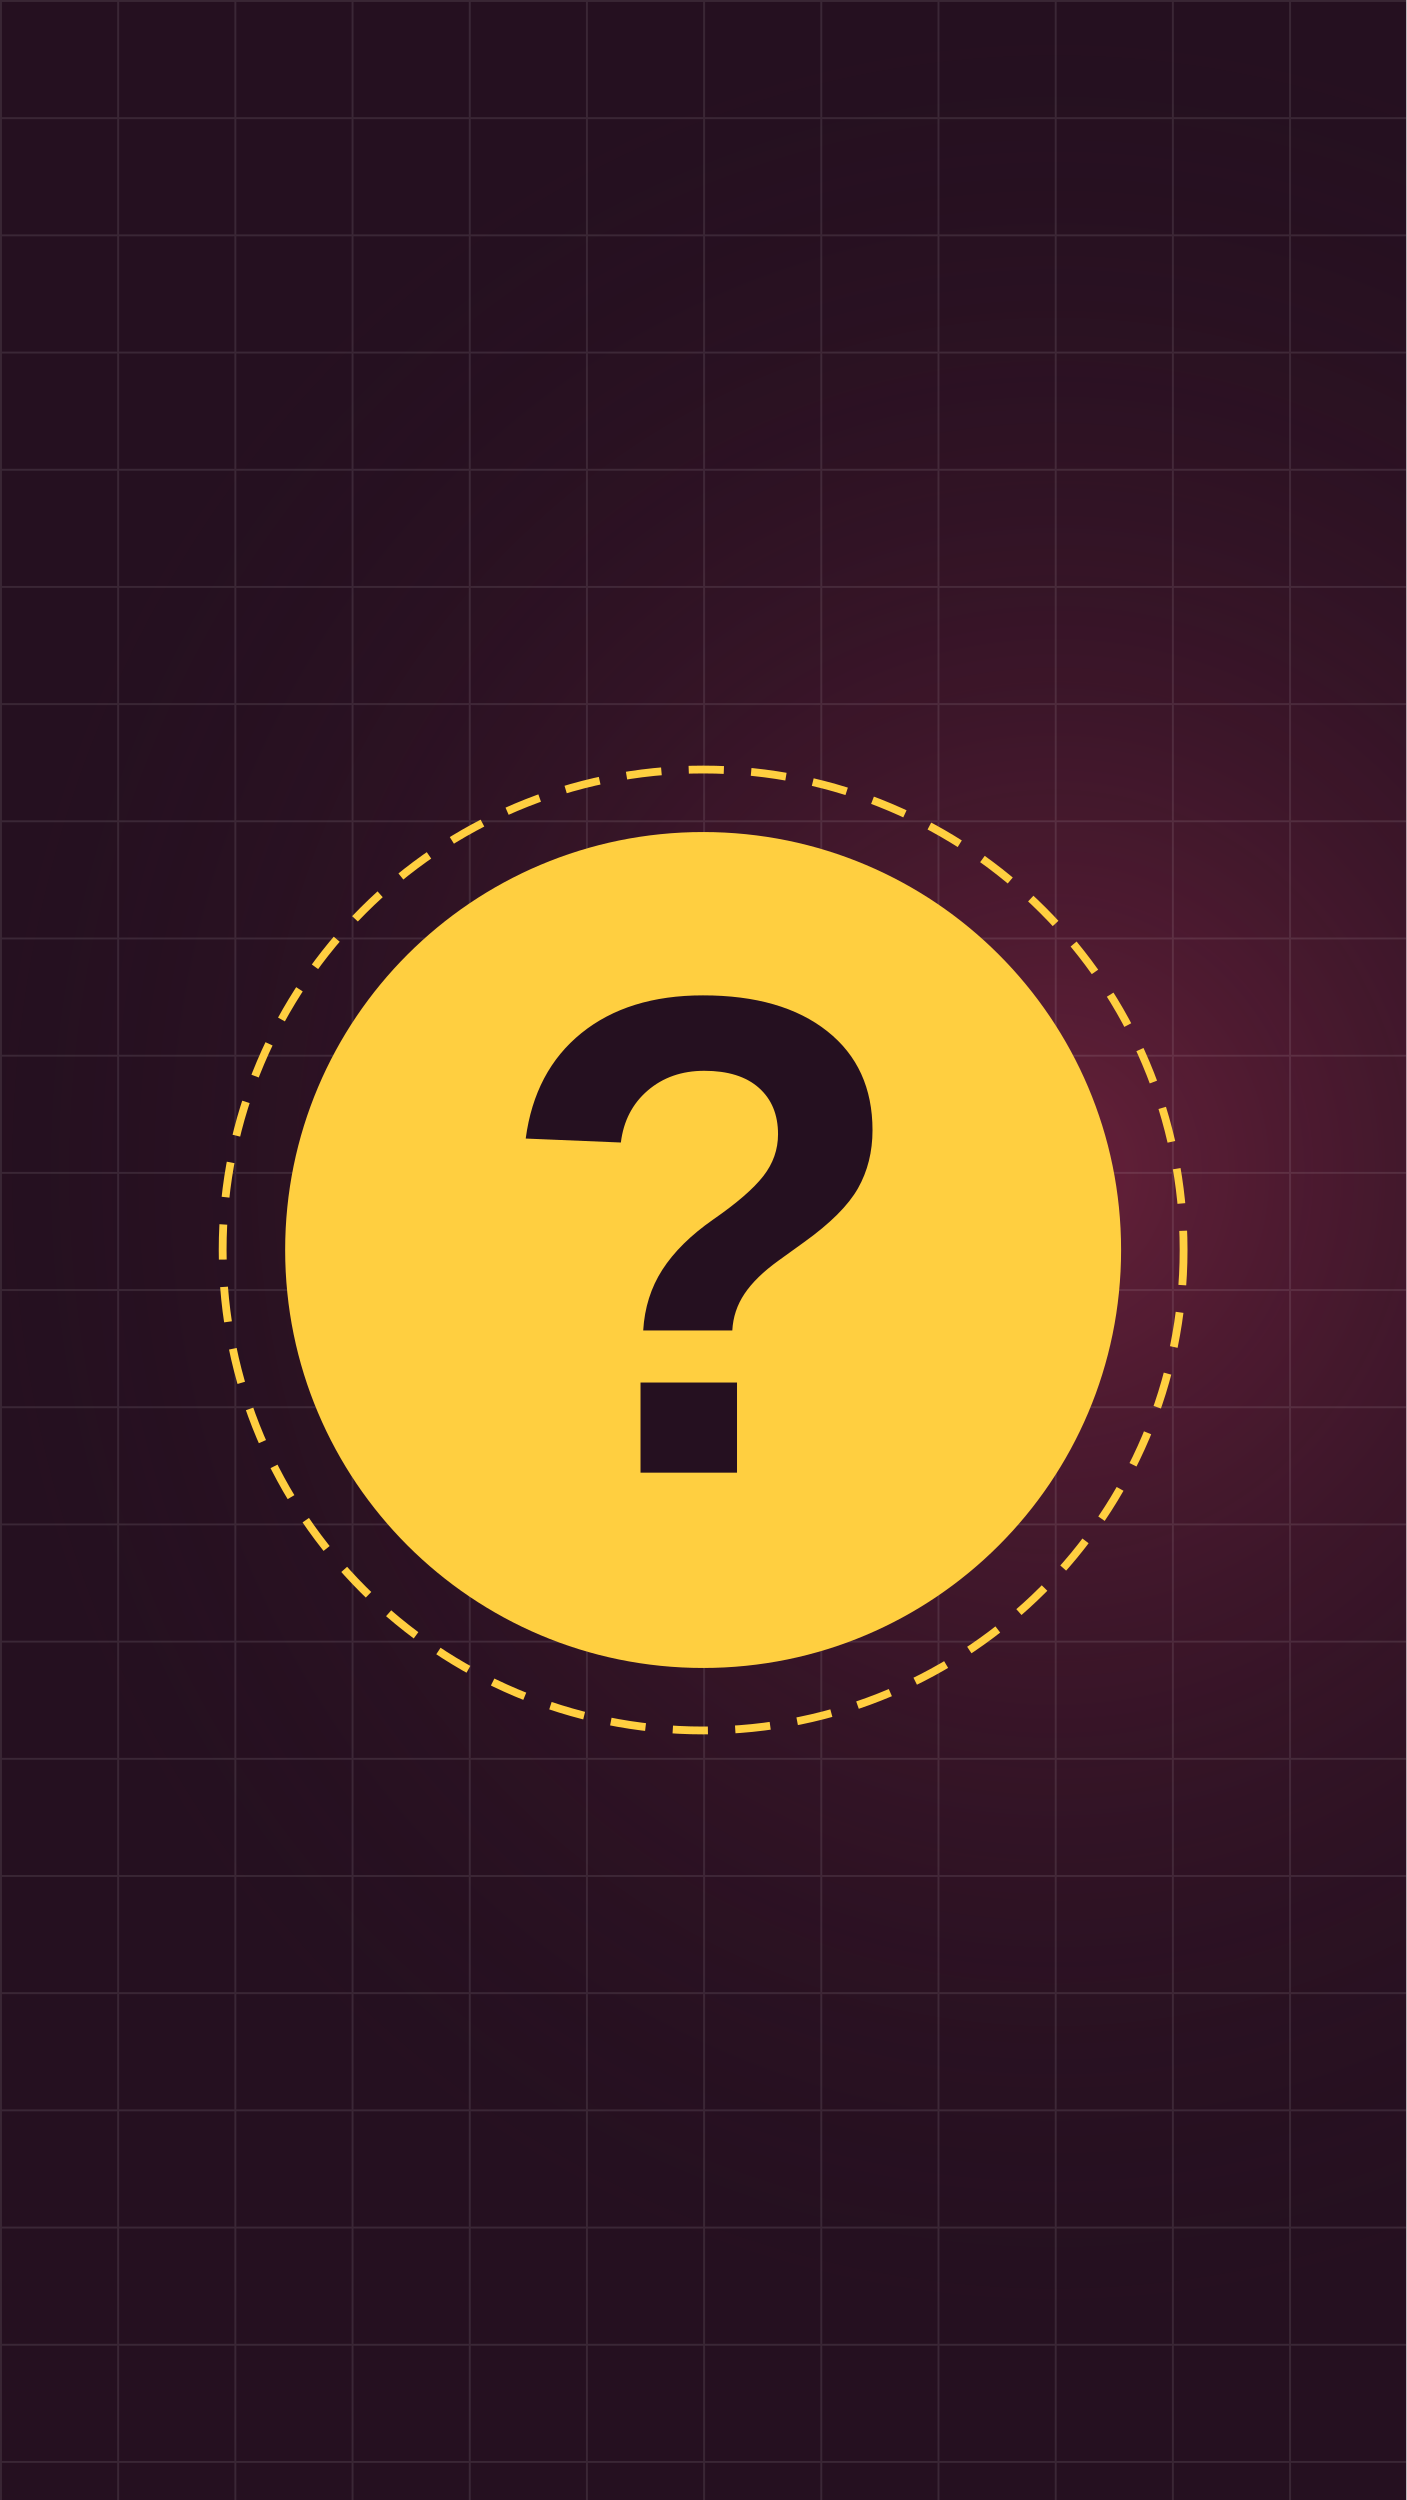
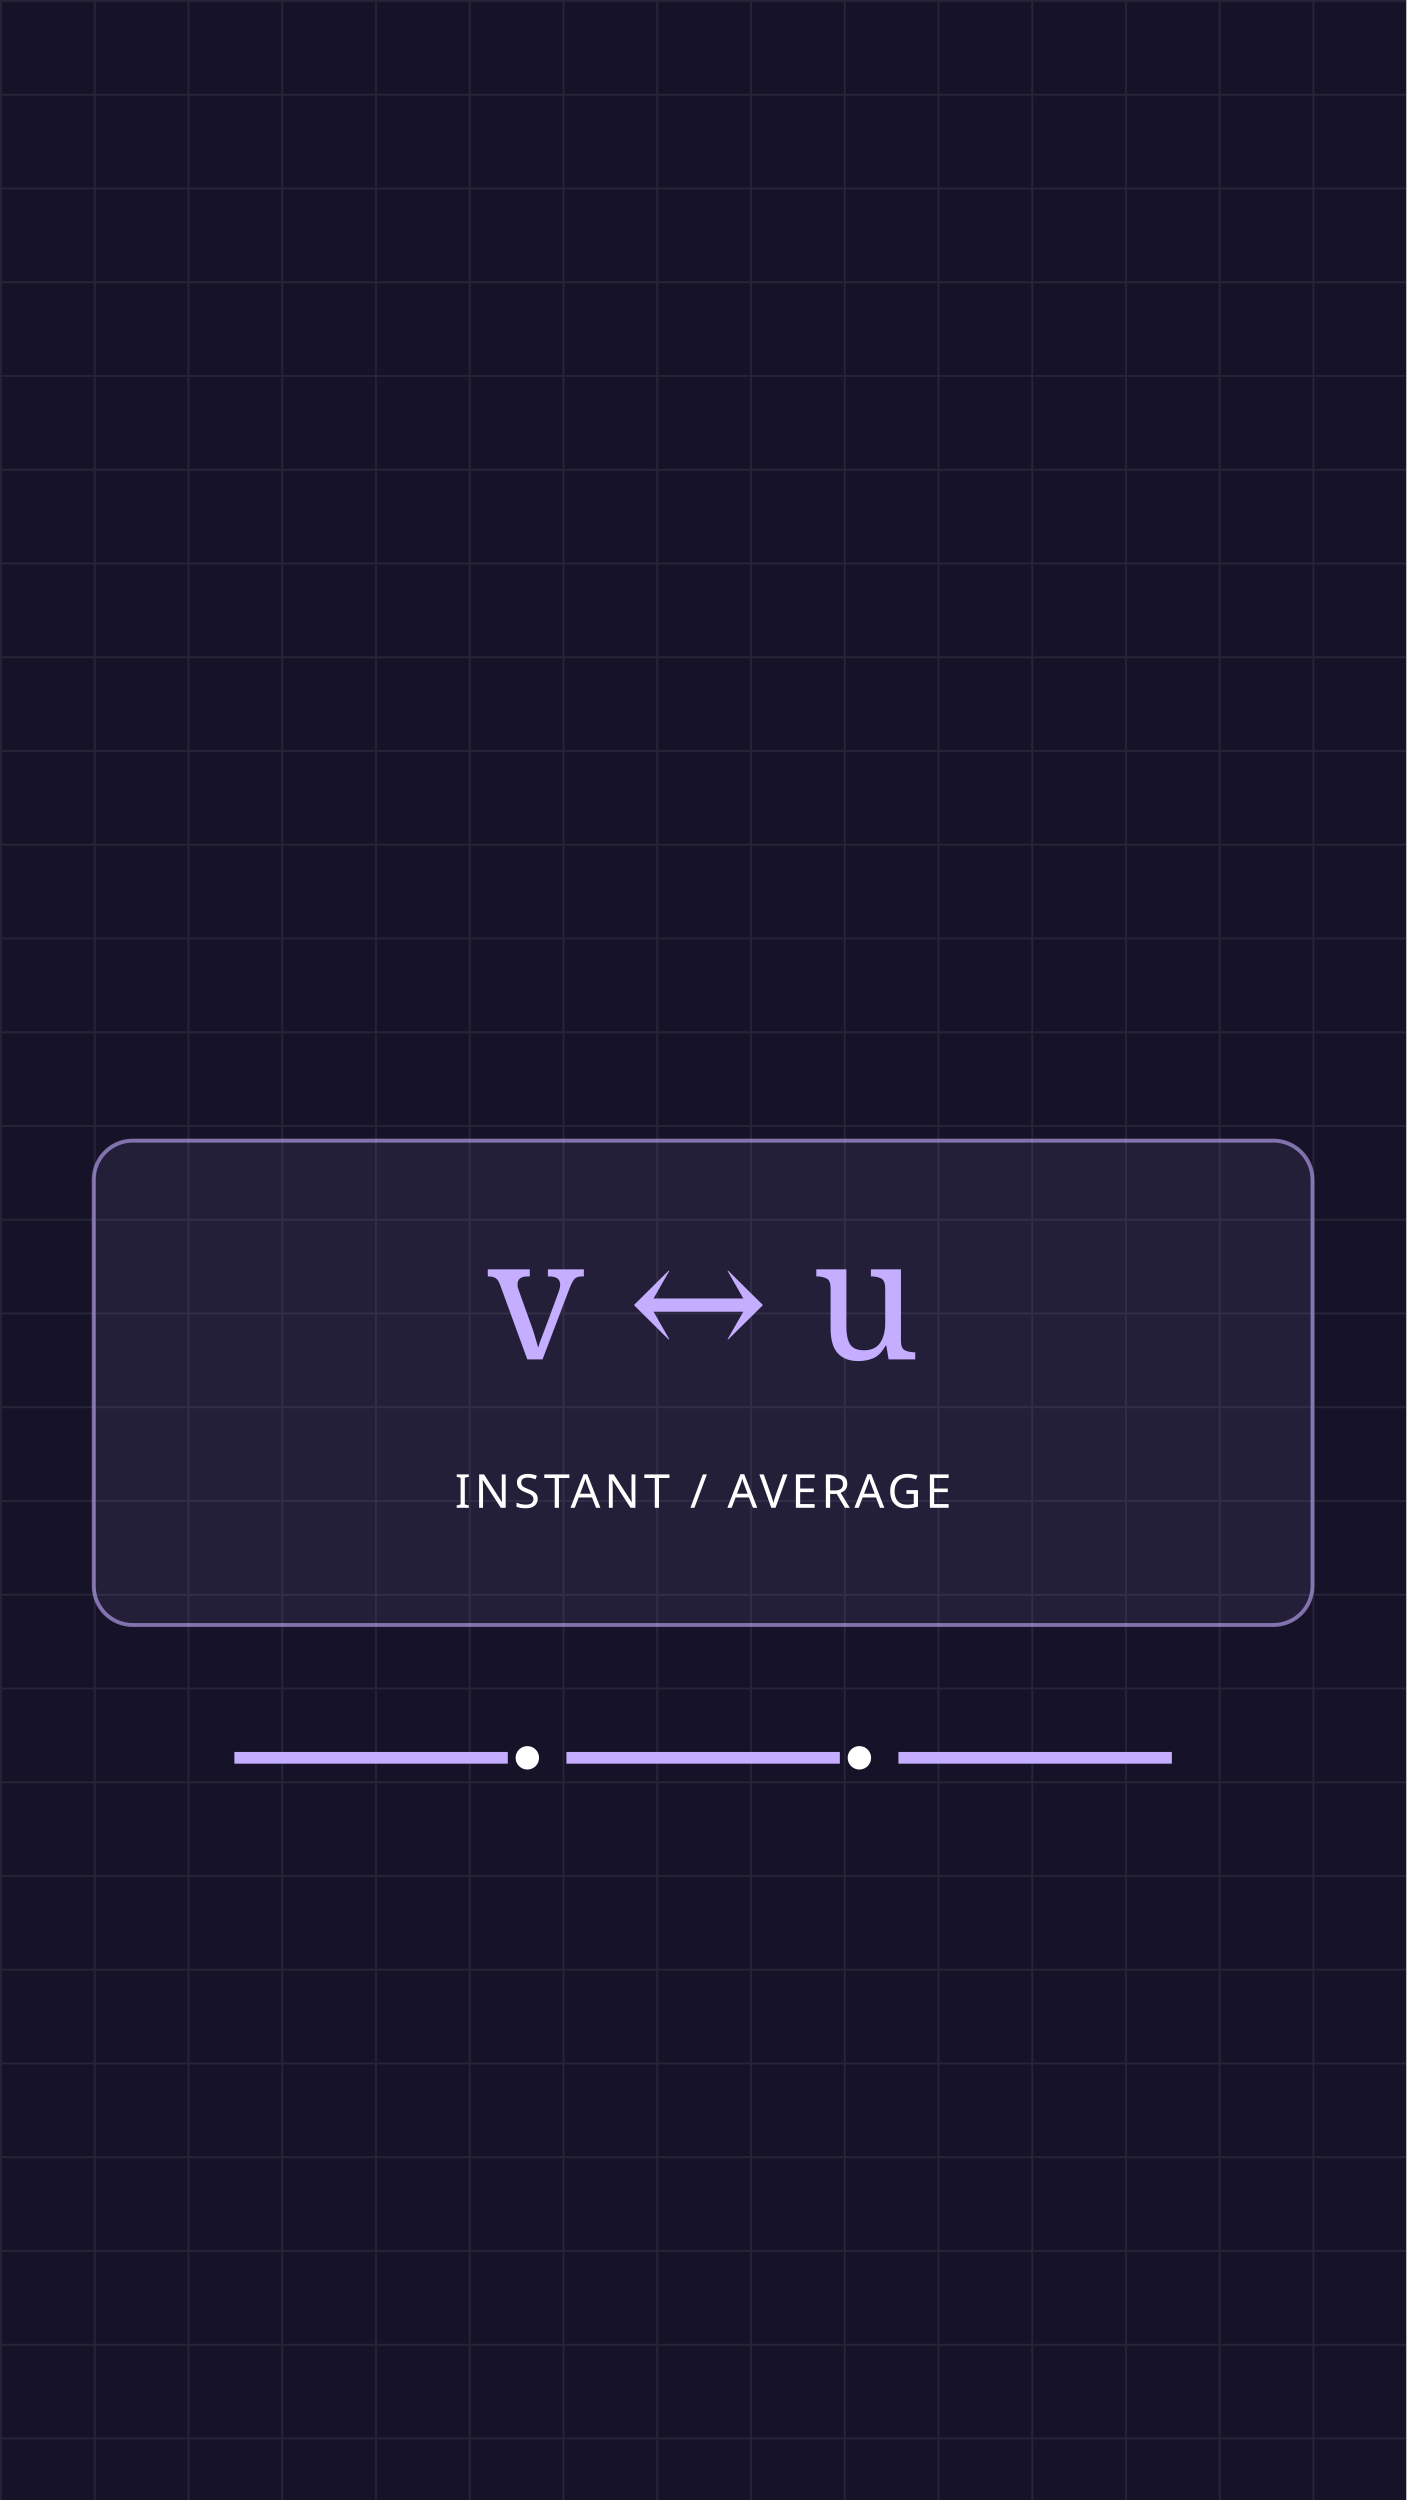
<svg xmlns="http://www.w3.org/2000/svg" width="360" height="640" viewBox="0 0 360 640">
+   <rect width="360" height="640" fill="#161328" />
  <defs>
-     <radialGradient id="glow">
-       <stop stop-color="#ff4777" stop-opacity=".3" />
-       <stop offset="1" stop-color="#251020" stop-opacity="0" />
-     </radialGradient>
-     <pattern id="grid" width="30" height="30" patternUnits="userSpaceOnUse">
-       <path d="M 30 0 H 0 V 30" stroke="#fff" stroke-opacity=".09" fill="none" />
+     <pattern id="grid" width="24" height="24" patternUnits="userSpaceOnUse">
+       <path d="M24 0H0V24" fill="none" stroke="#ffffff" stroke-opacity=".07" />
    </pattern>
-     <filter id="bloom">
-       <feGaussianBlur stdDeviation="4" />
-     </filter>
  </defs>
-   <rect width="360" height="640" fill="#251020" />
-   <ellipse cx="270" cy="300" rx="280" ry="300" fill="url(#glow)" />
  <rect width="360" height="640" fill="url(#grid)" />
-   <circle cx="180" cy="320" r="107" fill="#ffcf40" />
-   <circle cx="180" cy="320" r="123" fill="none" stroke="#ffcf40" stroke-width="2" stroke-dasharray="9 7" />
-   <text x="180" y="377" text-anchor="middle" font-family="Arial,sans-serif" font-size="175" font-weight="900" fill="#251020">?</text>
+   <rect x="24" y="292" width="312" height="124" rx="10" fill="#c5adff" fill-opacity=".08" stroke="#c5adff" stroke-opacity=".6" />
+   <text x="180" y="348" text-anchor="middle" fill="#c5adff" font-family="Georgia,serif" font-size="43">v ↔ u</text>
+   <text x="180" y="386" text-anchor="middle" fill="#fff" font-family="sans-serif" font-size="12" letter-spacing="1">INSTANT / AVERAGE</text>
+   <path d="M60 450 H130 M145 450 H215 M230 450 H300" stroke="#c5adff" stroke-width="3" />
+   <circle cx="135" cy="450" r="3" fill="#fff" />
+   <circle cx="220" cy="450" r="3" fill="#fff" />
</svg>
